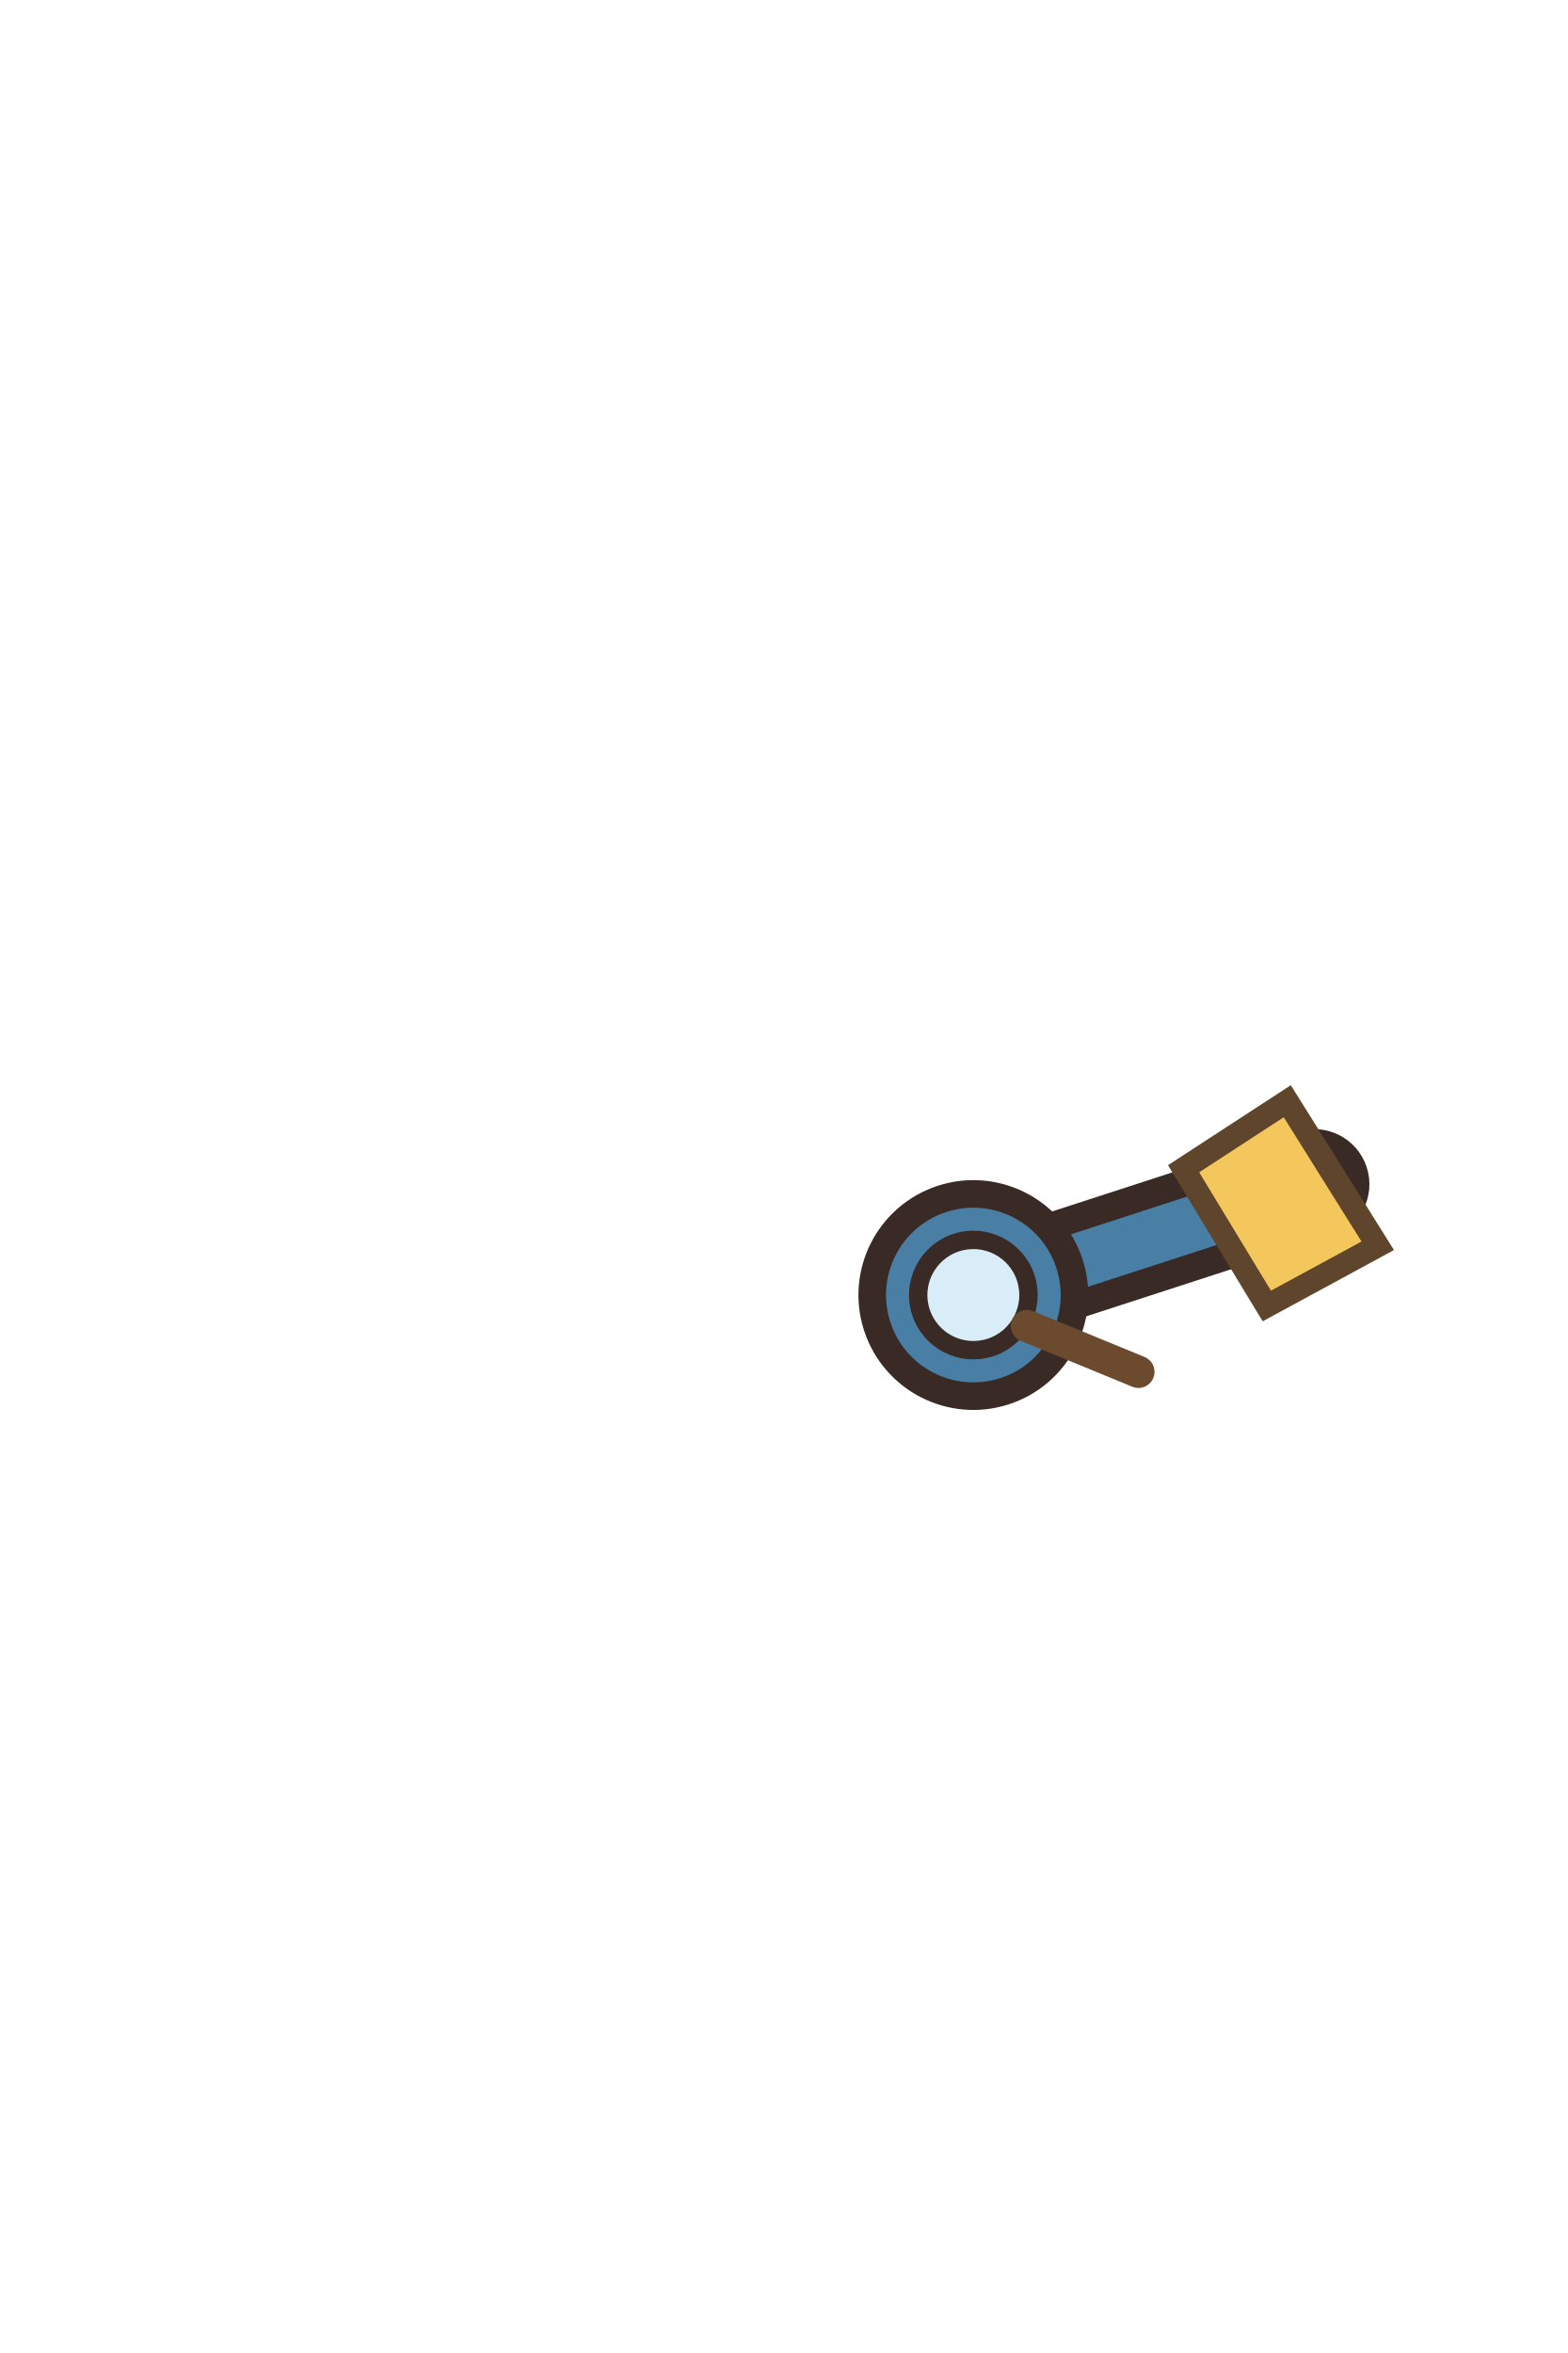
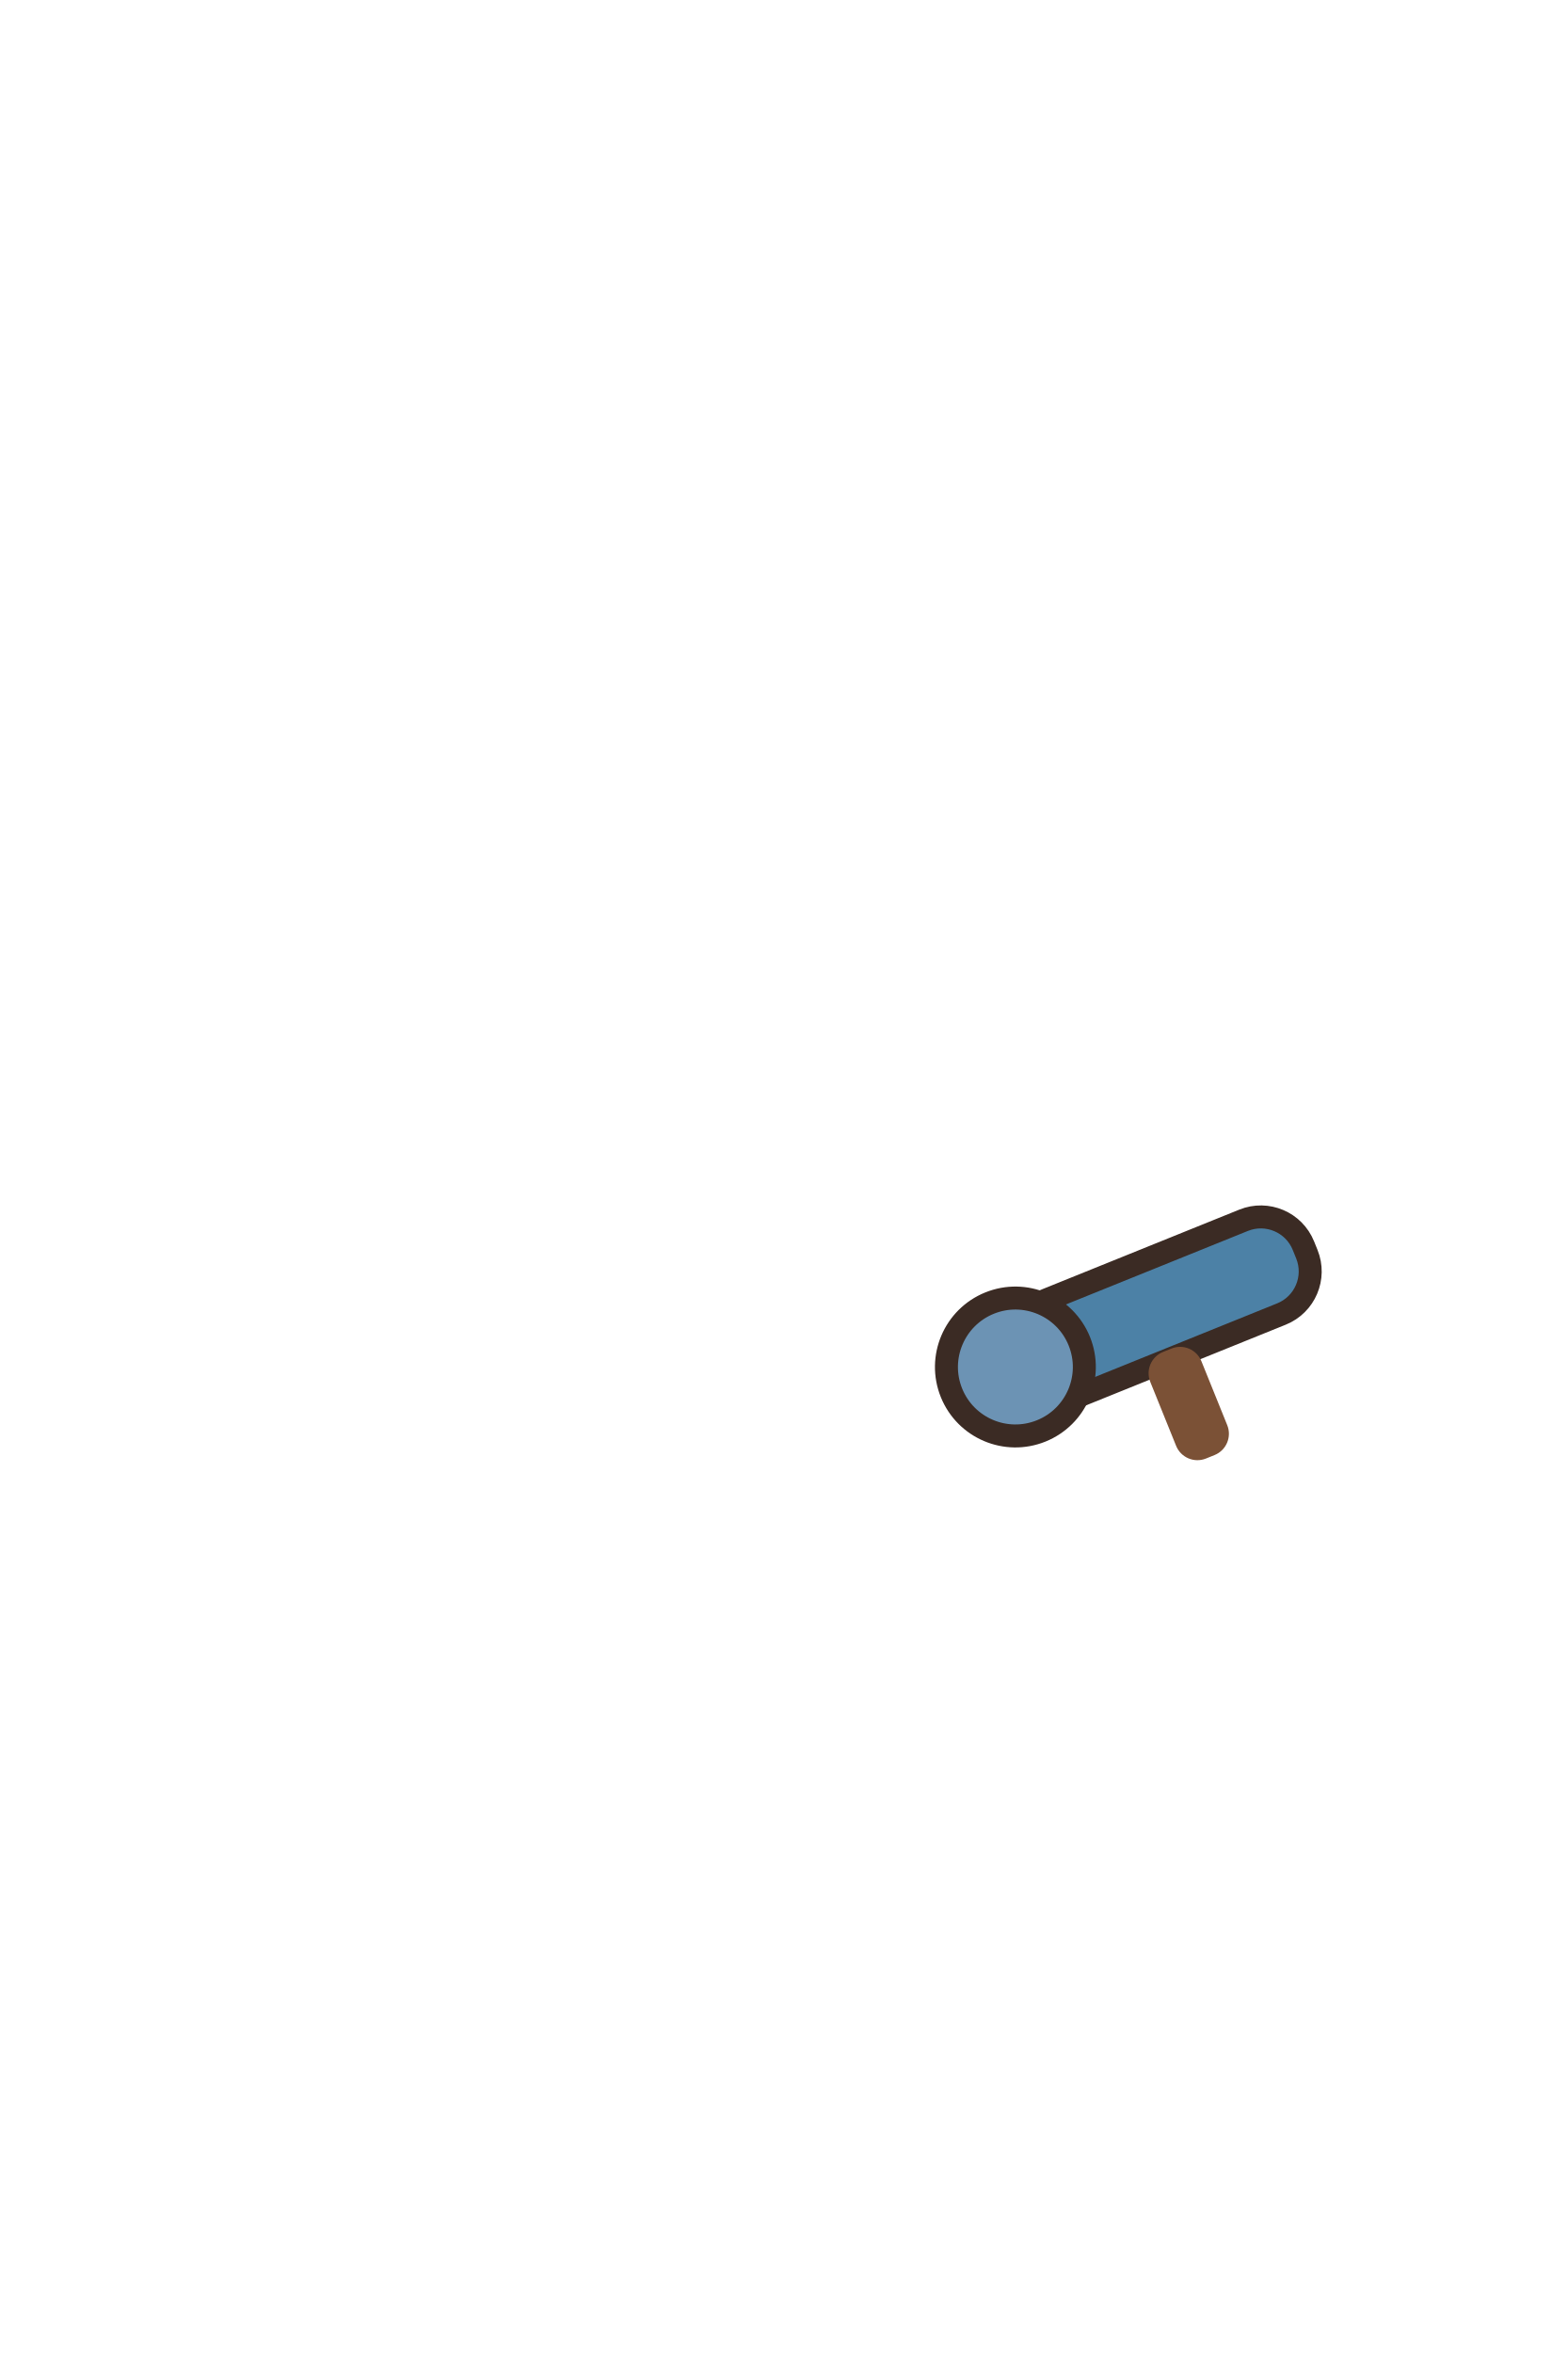
<svg xmlns="http://www.w3.org/2000/svg" viewBox="0 0 341 512">
-   <defs>
-     <linearGradient id="skin" x1="0" y1="0" x2="0" y2="1">
-       <stop stop-color="#ffd9bb" />
-       <stop offset="1" stop-color="#e9ad86" />
-     </linearGradient>
-     <linearGradient id="shirt" x1="0" y1="0" x2="1" y2="1">
-       <stop stop-color="#f7fbff" />
-       <stop offset="1" stop-color="#dbe8f3" />
-     </linearGradient>
-   </defs>
-   <g transform="rotate(-18 238 288)">
-     <rect x="210" y="265" width="92" height="18" rx="9" fill="#497fa5" stroke="#3a2a25" stroke-width="6" />
-     <circle cx="215" cy="274" r="22" fill="#497fa5" stroke="#3a2a25" stroke-width="6" />
-     <circle cx="215" cy="274" r="12" fill="#d8edf7" stroke="#3a2a25" stroke-width="4" />
-     <path d="M267 262 L293 255 L302 291 L275 296Z" fill="#f4c75d" stroke="#5e452b" stroke-width="5" />
-     <path d="M224 284 L244 301" stroke="#6b4a2d" stroke-width="7" stroke-linecap="round" />
+   <g>
+     <g transform="rotate(-22 236 300)">
+       <rect x="219" y="281" width="72" height="22" rx="10" fill="#4c81a6" stroke="#3b2b24" stroke-width="5" />
+       <circle cx="223" cy="292" r="15" fill="#6c93b4" stroke="#3b2b24" stroke-width="5" />
+       <rect x="249" y="301" width="12" height="25" rx="5" fill="#7b5136" />
+     </g>
  </g>
</svg>
